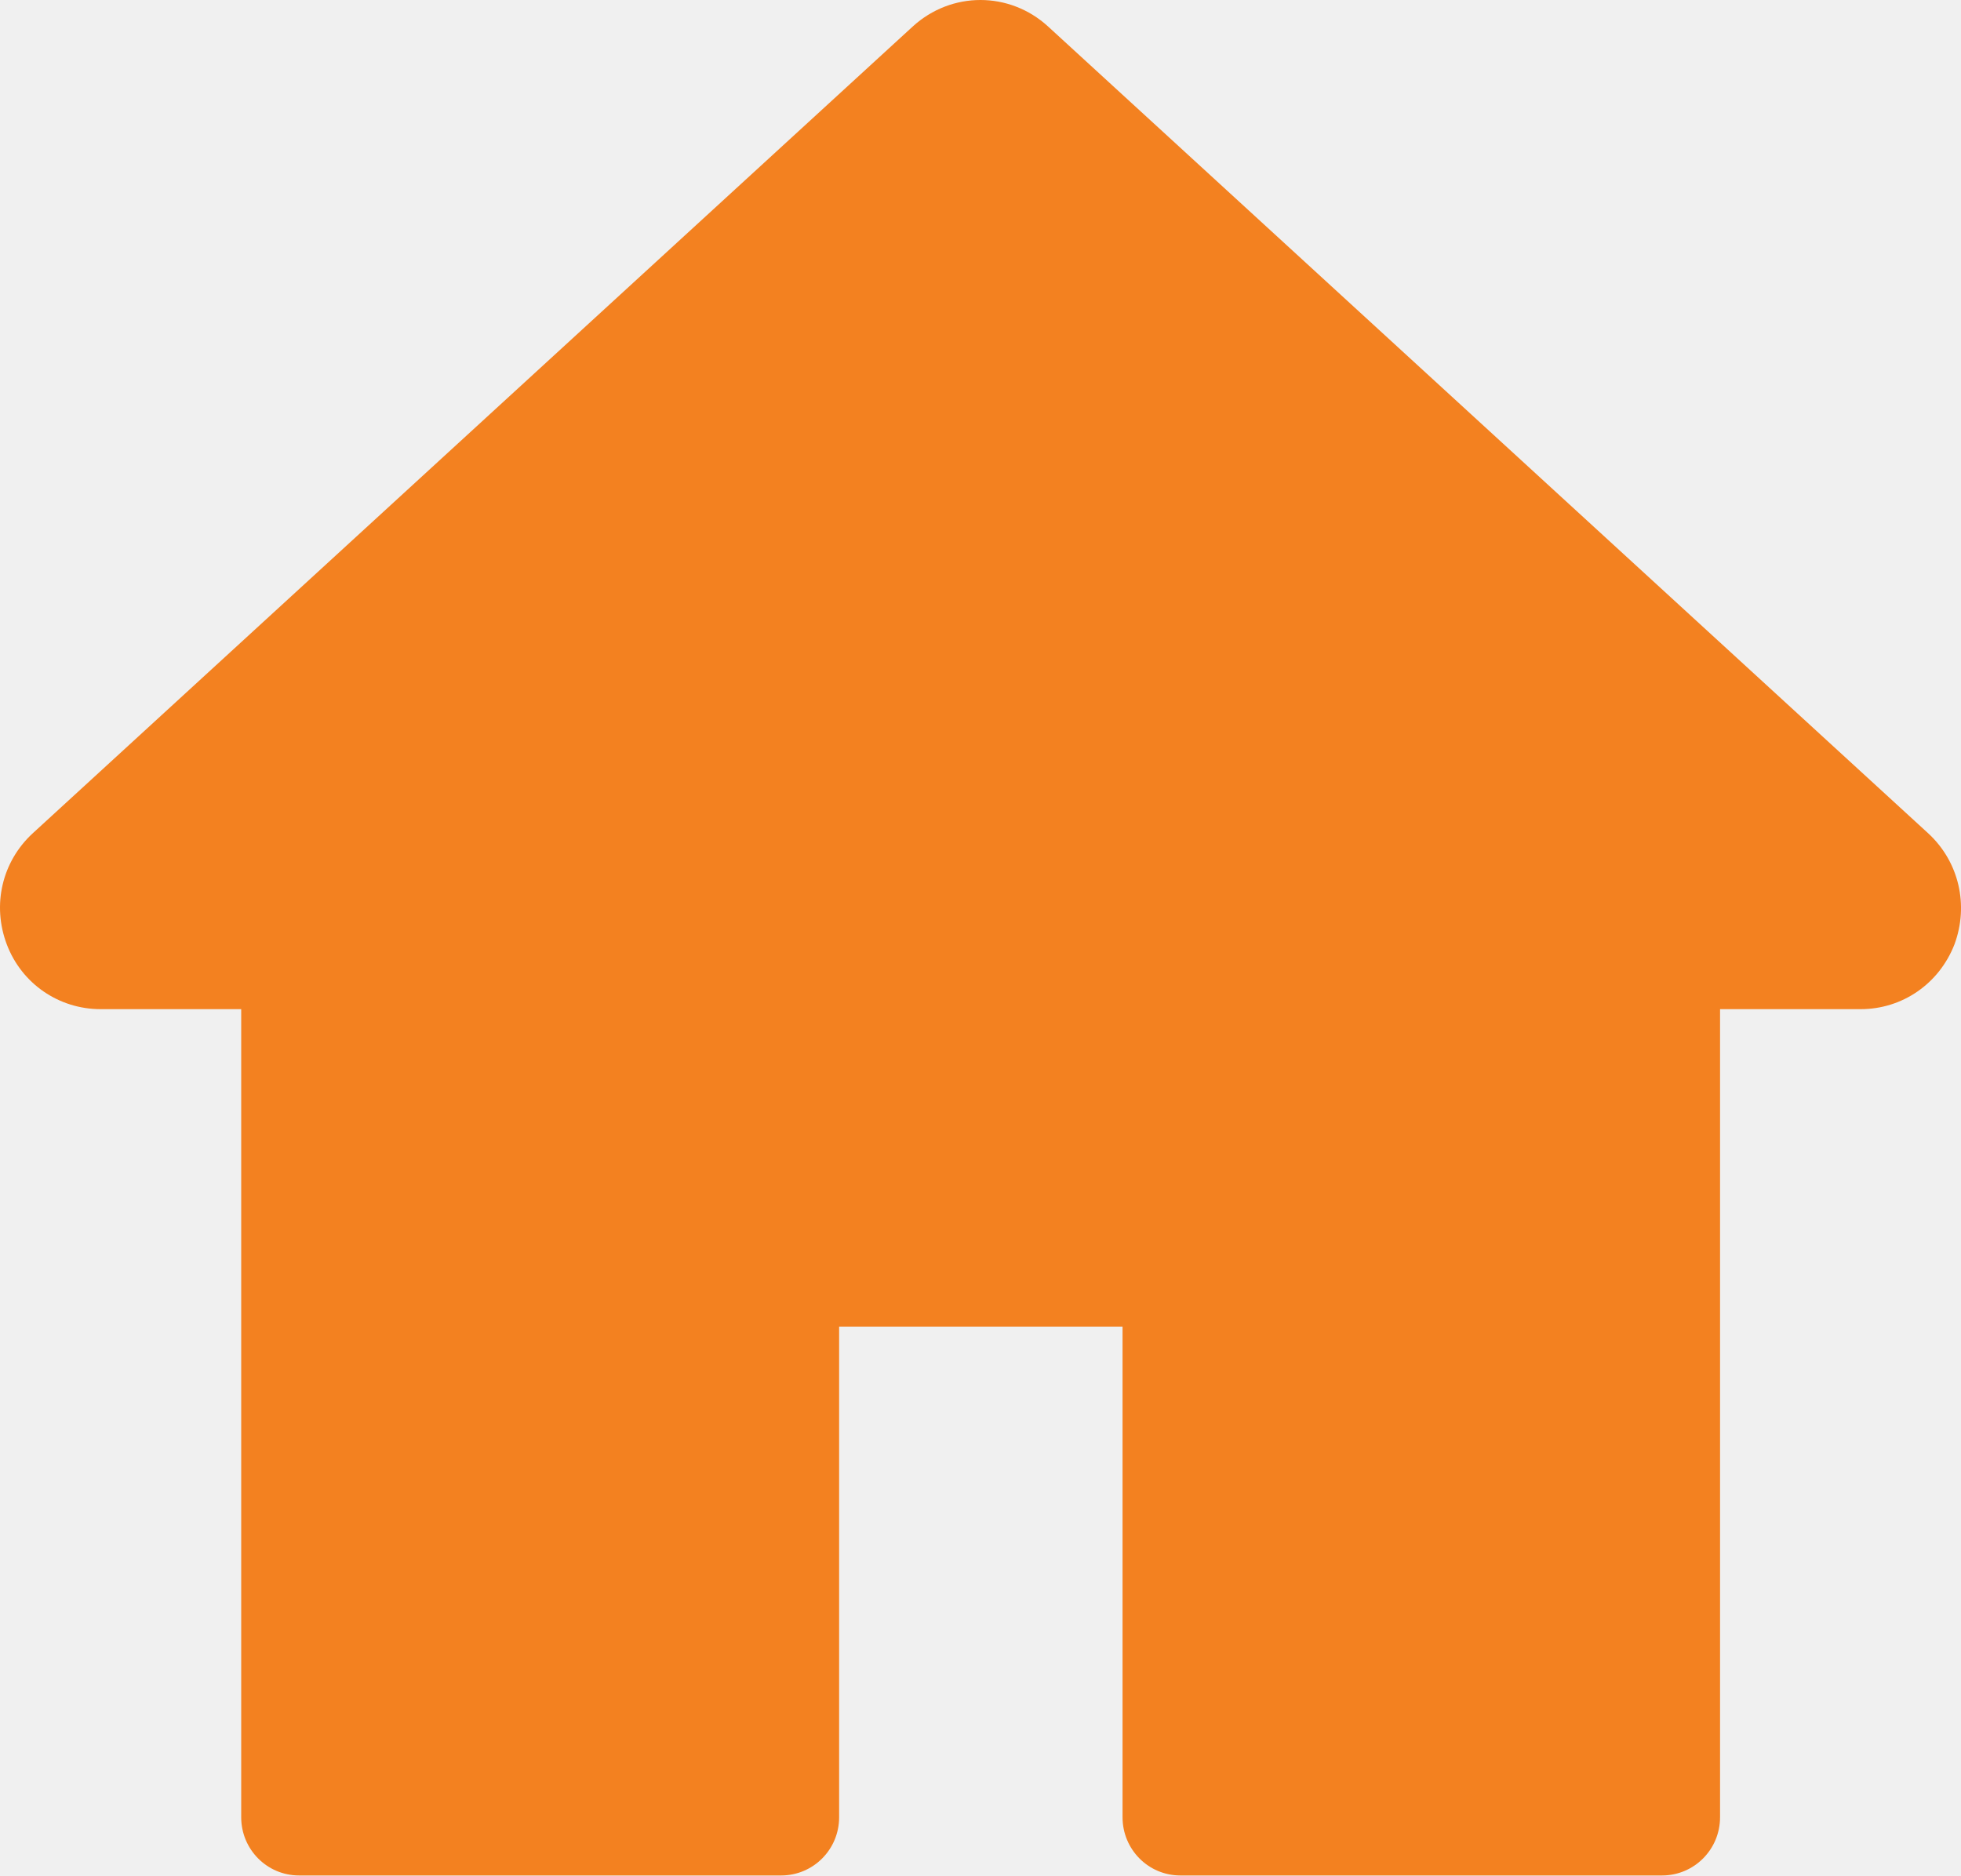
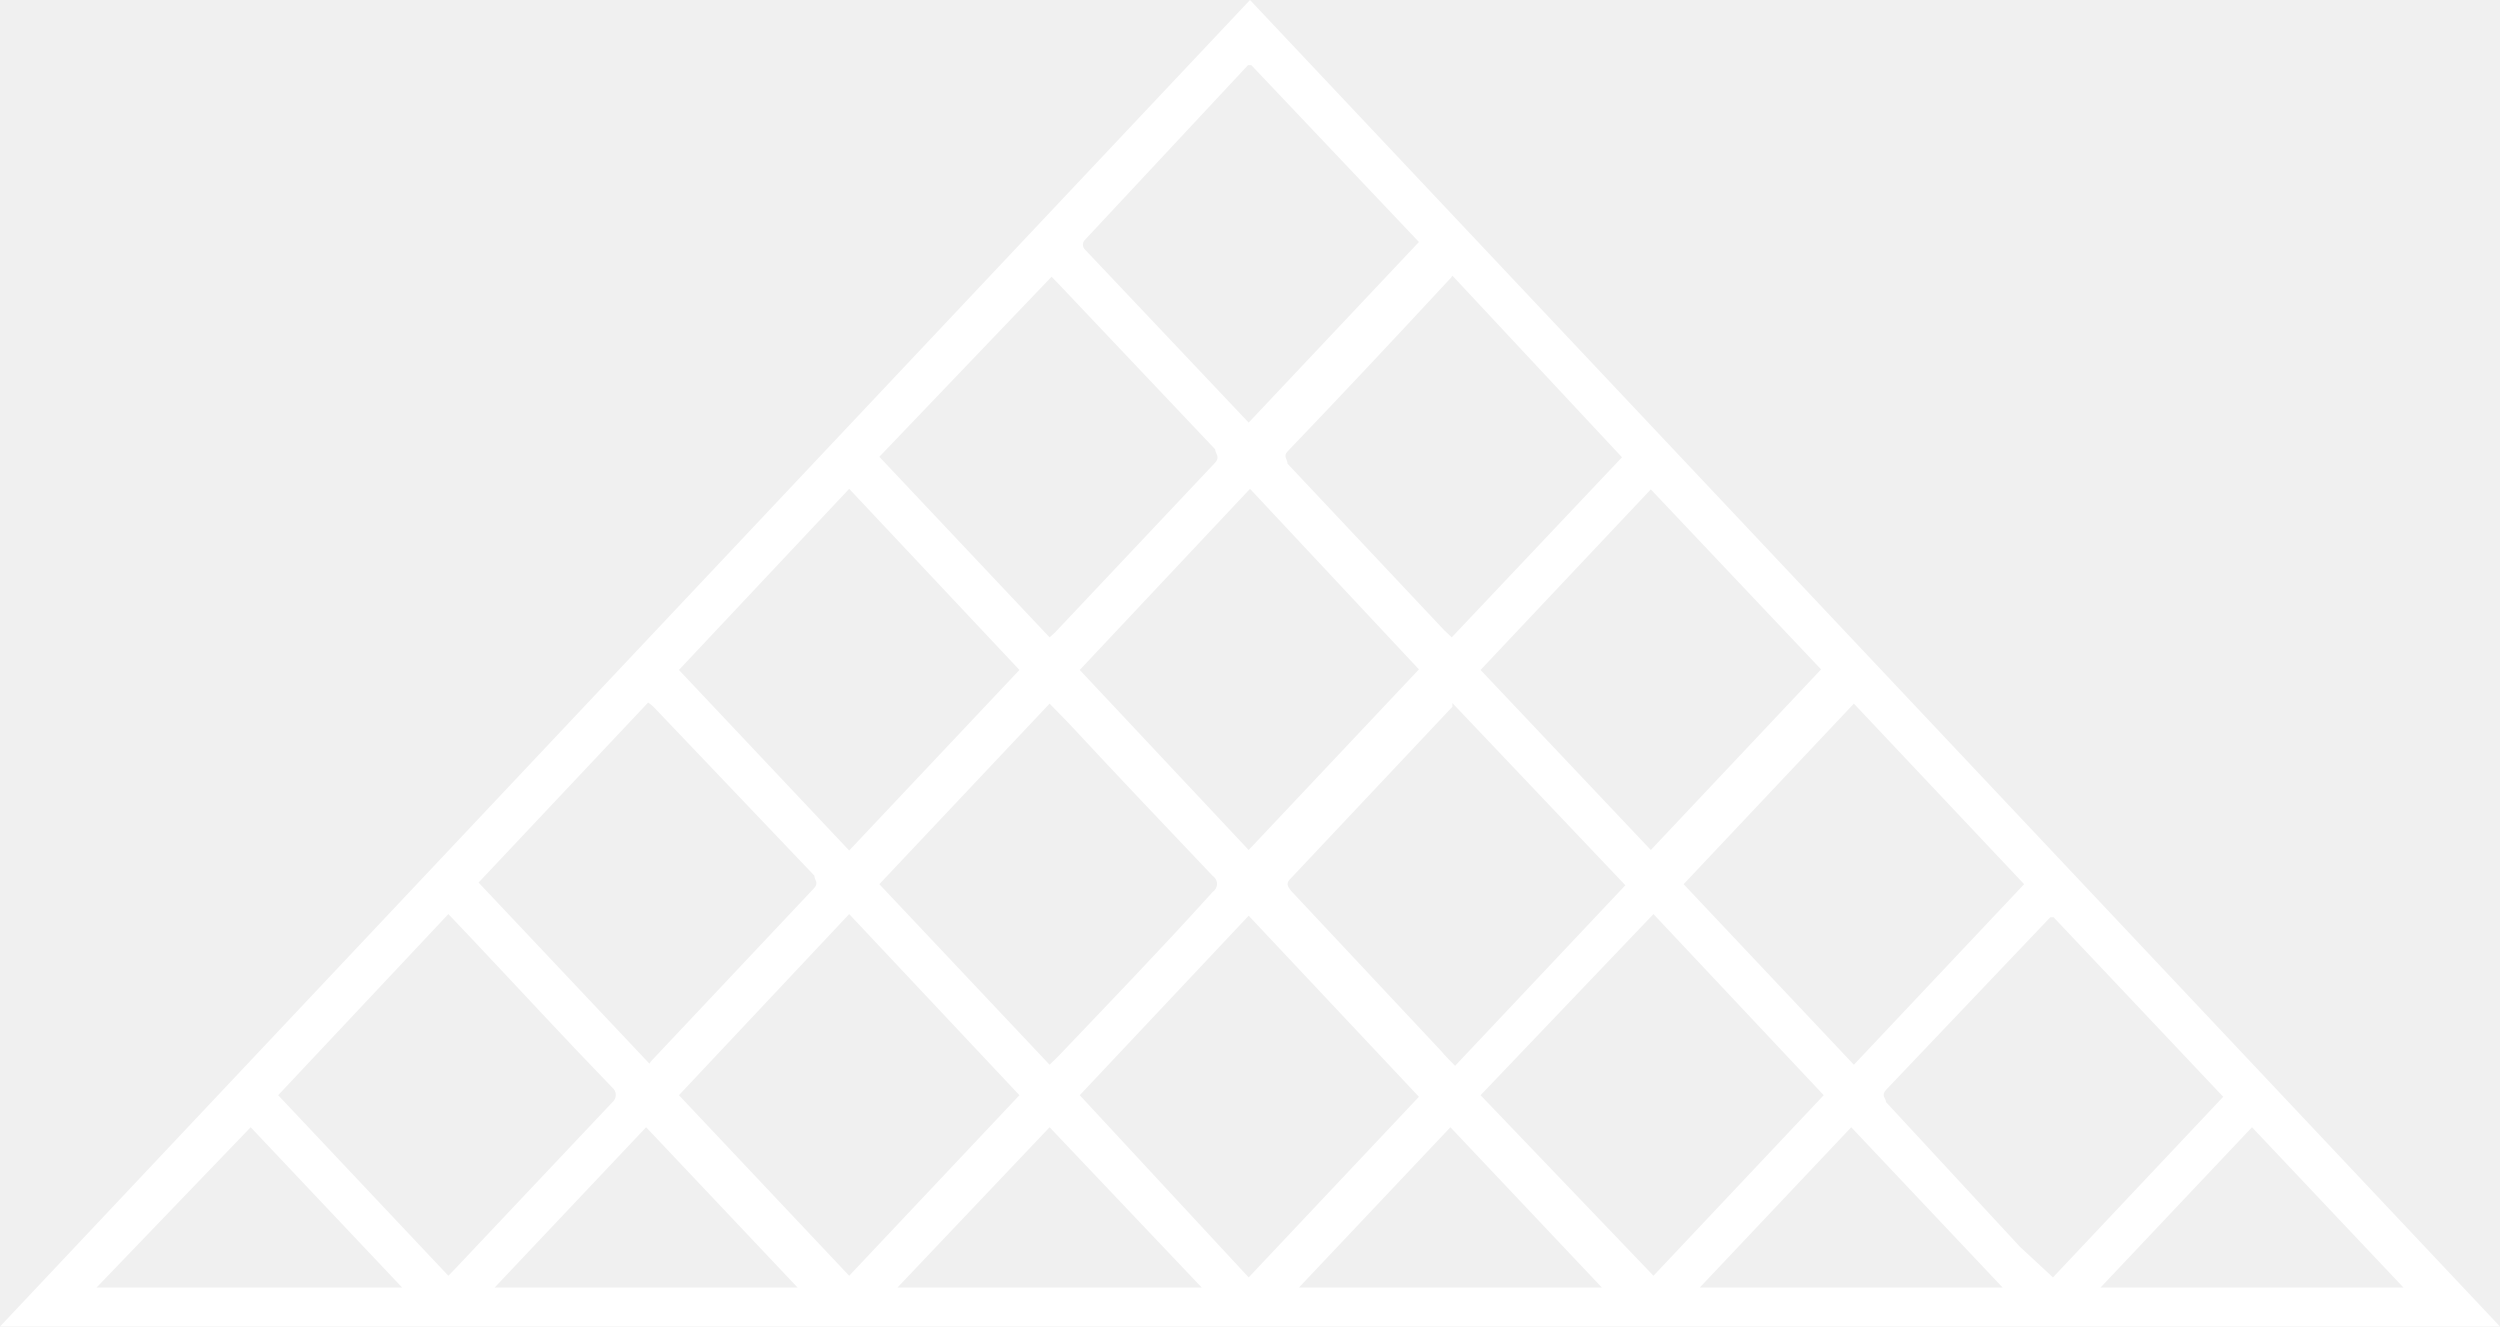
- <svg xmlns="http://www.w3.org/2000/svg" width="23" height="22" viewBox="0 0 23 22" fill="none">
-   <path d="M22.613 9.773L12.294 0.312C11.841 -0.104 11.158 -0.104 10.704 0.312L0.386 9.773C0.022 10.107 -0.095 10.618 0.08 11.079C0.255 11.54 0.691 11.838 1.181 11.838H2.829V21.317C2.829 21.693 3.13 22 3.508 22H9.163C9.536 22 9.842 21.697 9.842 21.317V15.563H13.166V21.317C13.166 21.693 13.467 22 13.844 22H19.495C19.868 22 20.174 21.697 20.174 21.317V11.838H21.822C22.312 11.838 22.743 11.54 22.923 11.079C23.094 10.618 22.977 10.107 22.613 9.773Z" fill="#F38120" />
+ <svg xmlns="http://www.w3.org/2000/svg" width="49" height="26" viewBox="0 0 49 26" fill="none">
+   <path d="M49 26H0L24.5 0L49 26ZM13.307 13.131L16.644 16.67L19.981 13.131L16.644 9.581L13.307 13.131ZM16.644 25.005L19.981 21.466L16.644 17.916L13.307 21.466L16.644 25.005ZM32.408 25.005L35.745 21.466L32.408 17.916L29.019 21.466L32.408 25.005ZM28.467 5.403C28.447 5.438 28.421 5.469 28.389 5.497C27.351 6.618 26.3 7.738 25.236 8.848C25.144 8.942 25.236 9.005 25.236 9.089L28.31 12.356L28.454 12.492L31.791 8.963L28.467 5.403ZM8.788 25.005L8.92 24.869L11.994 21.613C12.043 21.572 12.07 21.517 12.07 21.461C12.07 21.404 12.043 21.35 11.994 21.309C11.061 20.346 10.155 19.361 9.235 18.387L8.788 17.916L5.452 21.466L8.788 25.005ZM17.235 8.953L20.572 12.492L20.677 12.398L23.817 9.068C23.922 8.953 23.817 8.89 23.817 8.806L20.743 5.56L20.611 5.424L17.235 8.953ZM17.235 17.33L20.572 20.869L20.743 20.702C21.741 19.654 22.753 18.607 23.764 17.487C23.793 17.466 23.815 17.441 23.831 17.413C23.846 17.385 23.854 17.355 23.854 17.325C23.854 17.294 23.846 17.264 23.831 17.236C23.815 17.208 23.793 17.183 23.764 17.162C22.819 16.168 21.873 15.173 20.94 14.168L20.572 13.791L17.235 17.33ZM32.999 17.33L36.336 20.869L39.673 17.33L36.336 13.791L32.999 17.33ZM28.467 13.78V13.853L25.301 17.215C25.196 17.309 25.236 17.372 25.301 17.456L28.244 20.597C28.323 20.691 28.415 20.785 28.52 20.89L31.857 17.351L28.467 13.78ZM12.729 20.848C12.745 20.817 12.768 20.789 12.795 20.764L15.961 17.403C16.053 17.298 15.961 17.246 15.961 17.162L12.848 13.895C12.807 13.848 12.758 13.806 12.703 13.77L9.38 17.298L12.729 20.848ZM32.356 16.66L35.693 13.12L32.356 9.592L29.019 13.131L32.356 16.66ZM24.474 8.283L27.811 4.743L24.526 1.277H24.461L21.255 4.712C21.235 4.737 21.225 4.766 21.225 4.796C21.225 4.825 21.235 4.854 21.255 4.88L24.474 8.283ZM24.474 16.66L27.811 13.12L24.5 9.581L21.163 13.131L24.474 16.66ZM24.474 25.037L27.811 21.497L24.474 17.948L21.163 21.466L24.474 25.037ZM40.238 25.037L43.575 21.497L40.251 17.979H40.185L36.967 21.361C36.862 21.476 36.967 21.529 36.967 21.602L39.594 24.44L40.238 25.037ZM1.892 25.236H7.882L4.913 22.094L1.892 25.236ZM41.17 25.236H47.108L44.139 22.094L41.17 25.236ZM23.554 25.236L20.572 22.094L17.59 25.236H23.554ZM33.315 25.236H39.252L36.284 22.094L33.315 25.236ZM31.397 25.236L28.428 22.094L25.459 25.236H31.397ZM15.633 25.236L12.664 22.094L9.695 25.236H15.633Z" fill="white" />
</svg>
